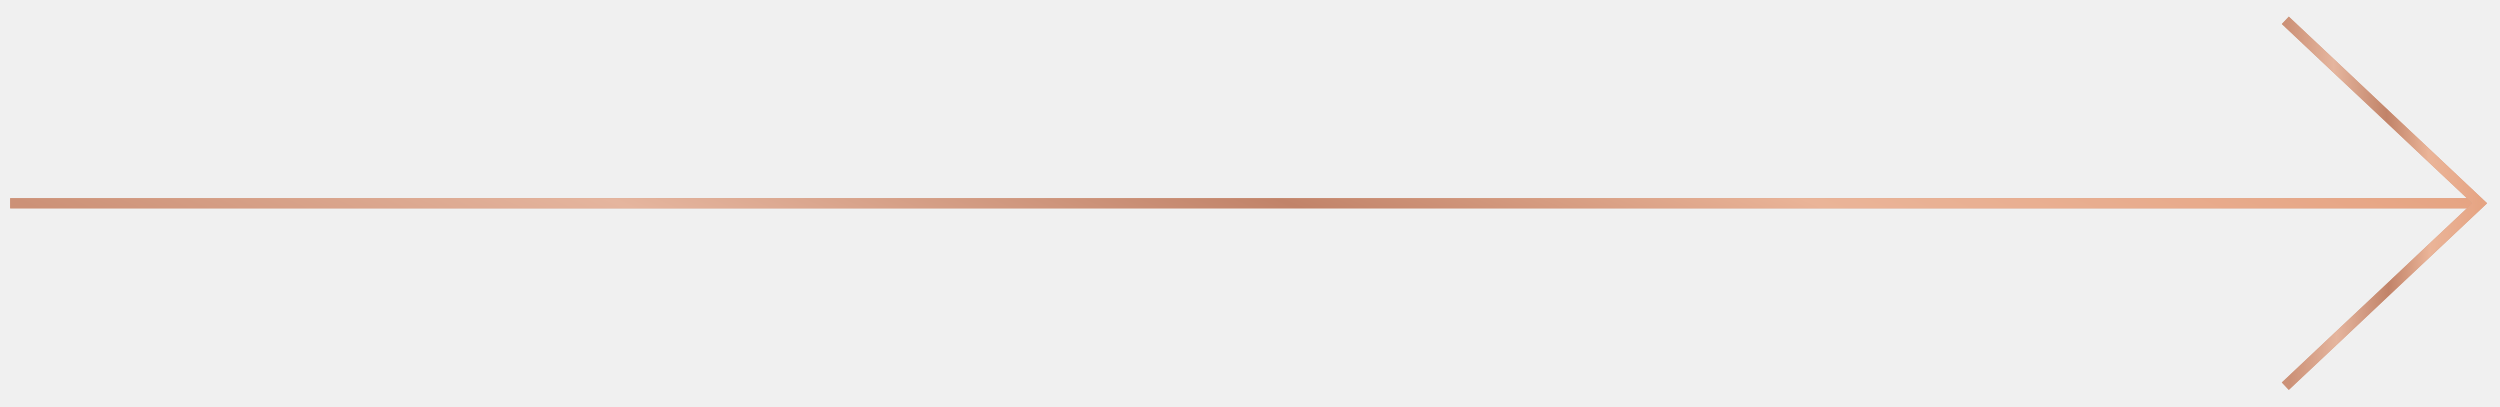
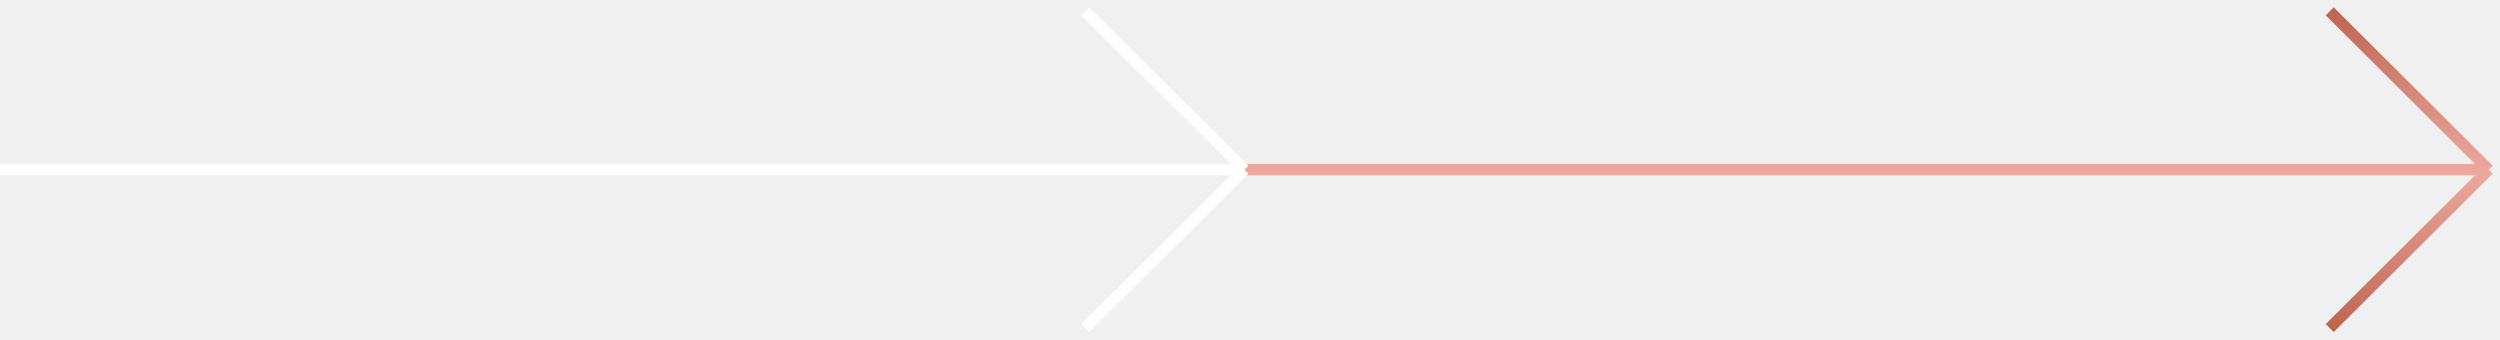
- <svg xmlns="http://www.w3.org/2000/svg" width="123" height="20" viewBox="0 0 123 20" fill="none">
-   <path d="M0.5 10L122 10" stroke="#D3A188" stroke-width="0.5" />
-   <path d="M0.5 10L122 10" stroke="url(#paint0_linear_997_799)" stroke-width="0.5" />
-   <path d="M112.438 1L122 10L112.438 19" stroke="#D3A188" stroke-width="0.5" />
-   <path d="M112.438 1L122 10L112.438 19" stroke="url(#paint1_linear_997_799)" stroke-width="0.5" />
+ <svg xmlns="http://www.w3.org/2000/svg" width="221" height="30" viewBox="0 0 221 30" fill="none">
+   <path d="M110 15H220M220 15L205.945 1M220 15L205.945 29" stroke="url(#paint0_linear_2119_2777)" />
+   <path d="M0 15H110M110 15L95.945 1M110 15L95.945 29" stroke="white" />
  <defs>
-     <linearGradient id="paint0_linear_997_799" x1="0.851" y1="9.878" x2="19.879" y2="-34.153" gradientUnits="userSpaceOnUse">
-       <stop stop-color="#CC9177" />
-       <stop offset="0.243" stop-color="#E5B59E" />
-       <stop offset="0.515" stop-color="#C18369" />
-       <stop offset="0.729" stop-color="#EAB498" />
-       <stop offset="1" stop-color="#E6A483" />
-     </linearGradient>
-     <linearGradient id="paint1_linear_997_799" x1="112.465" y1="-1.189" x2="121.981" y2="-1.286" gradientUnits="userSpaceOnUse">
-       <stop stop-color="#CC9177" />
-       <stop offset="0.243" stop-color="#E5B59E" />
-       <stop offset="0.515" stop-color="#C18369" />
-       <stop offset="0.729" stop-color="#EAB498" />
-       <stop offset="1" stop-color="#E6A483" />
+     <linearGradient id="paint0_linear_2119_2777" x1="165" y1="1" x2="165" y2="29" gradientUnits="userSpaceOnUse">
+       <stop stop-color="#BE6552" />
+       <stop offset="0.51" stop-color="#ECA9A0" />
+       <stop offset="1" stop-color="#BE6552" />
    </linearGradient>
  </defs>
</svg>
